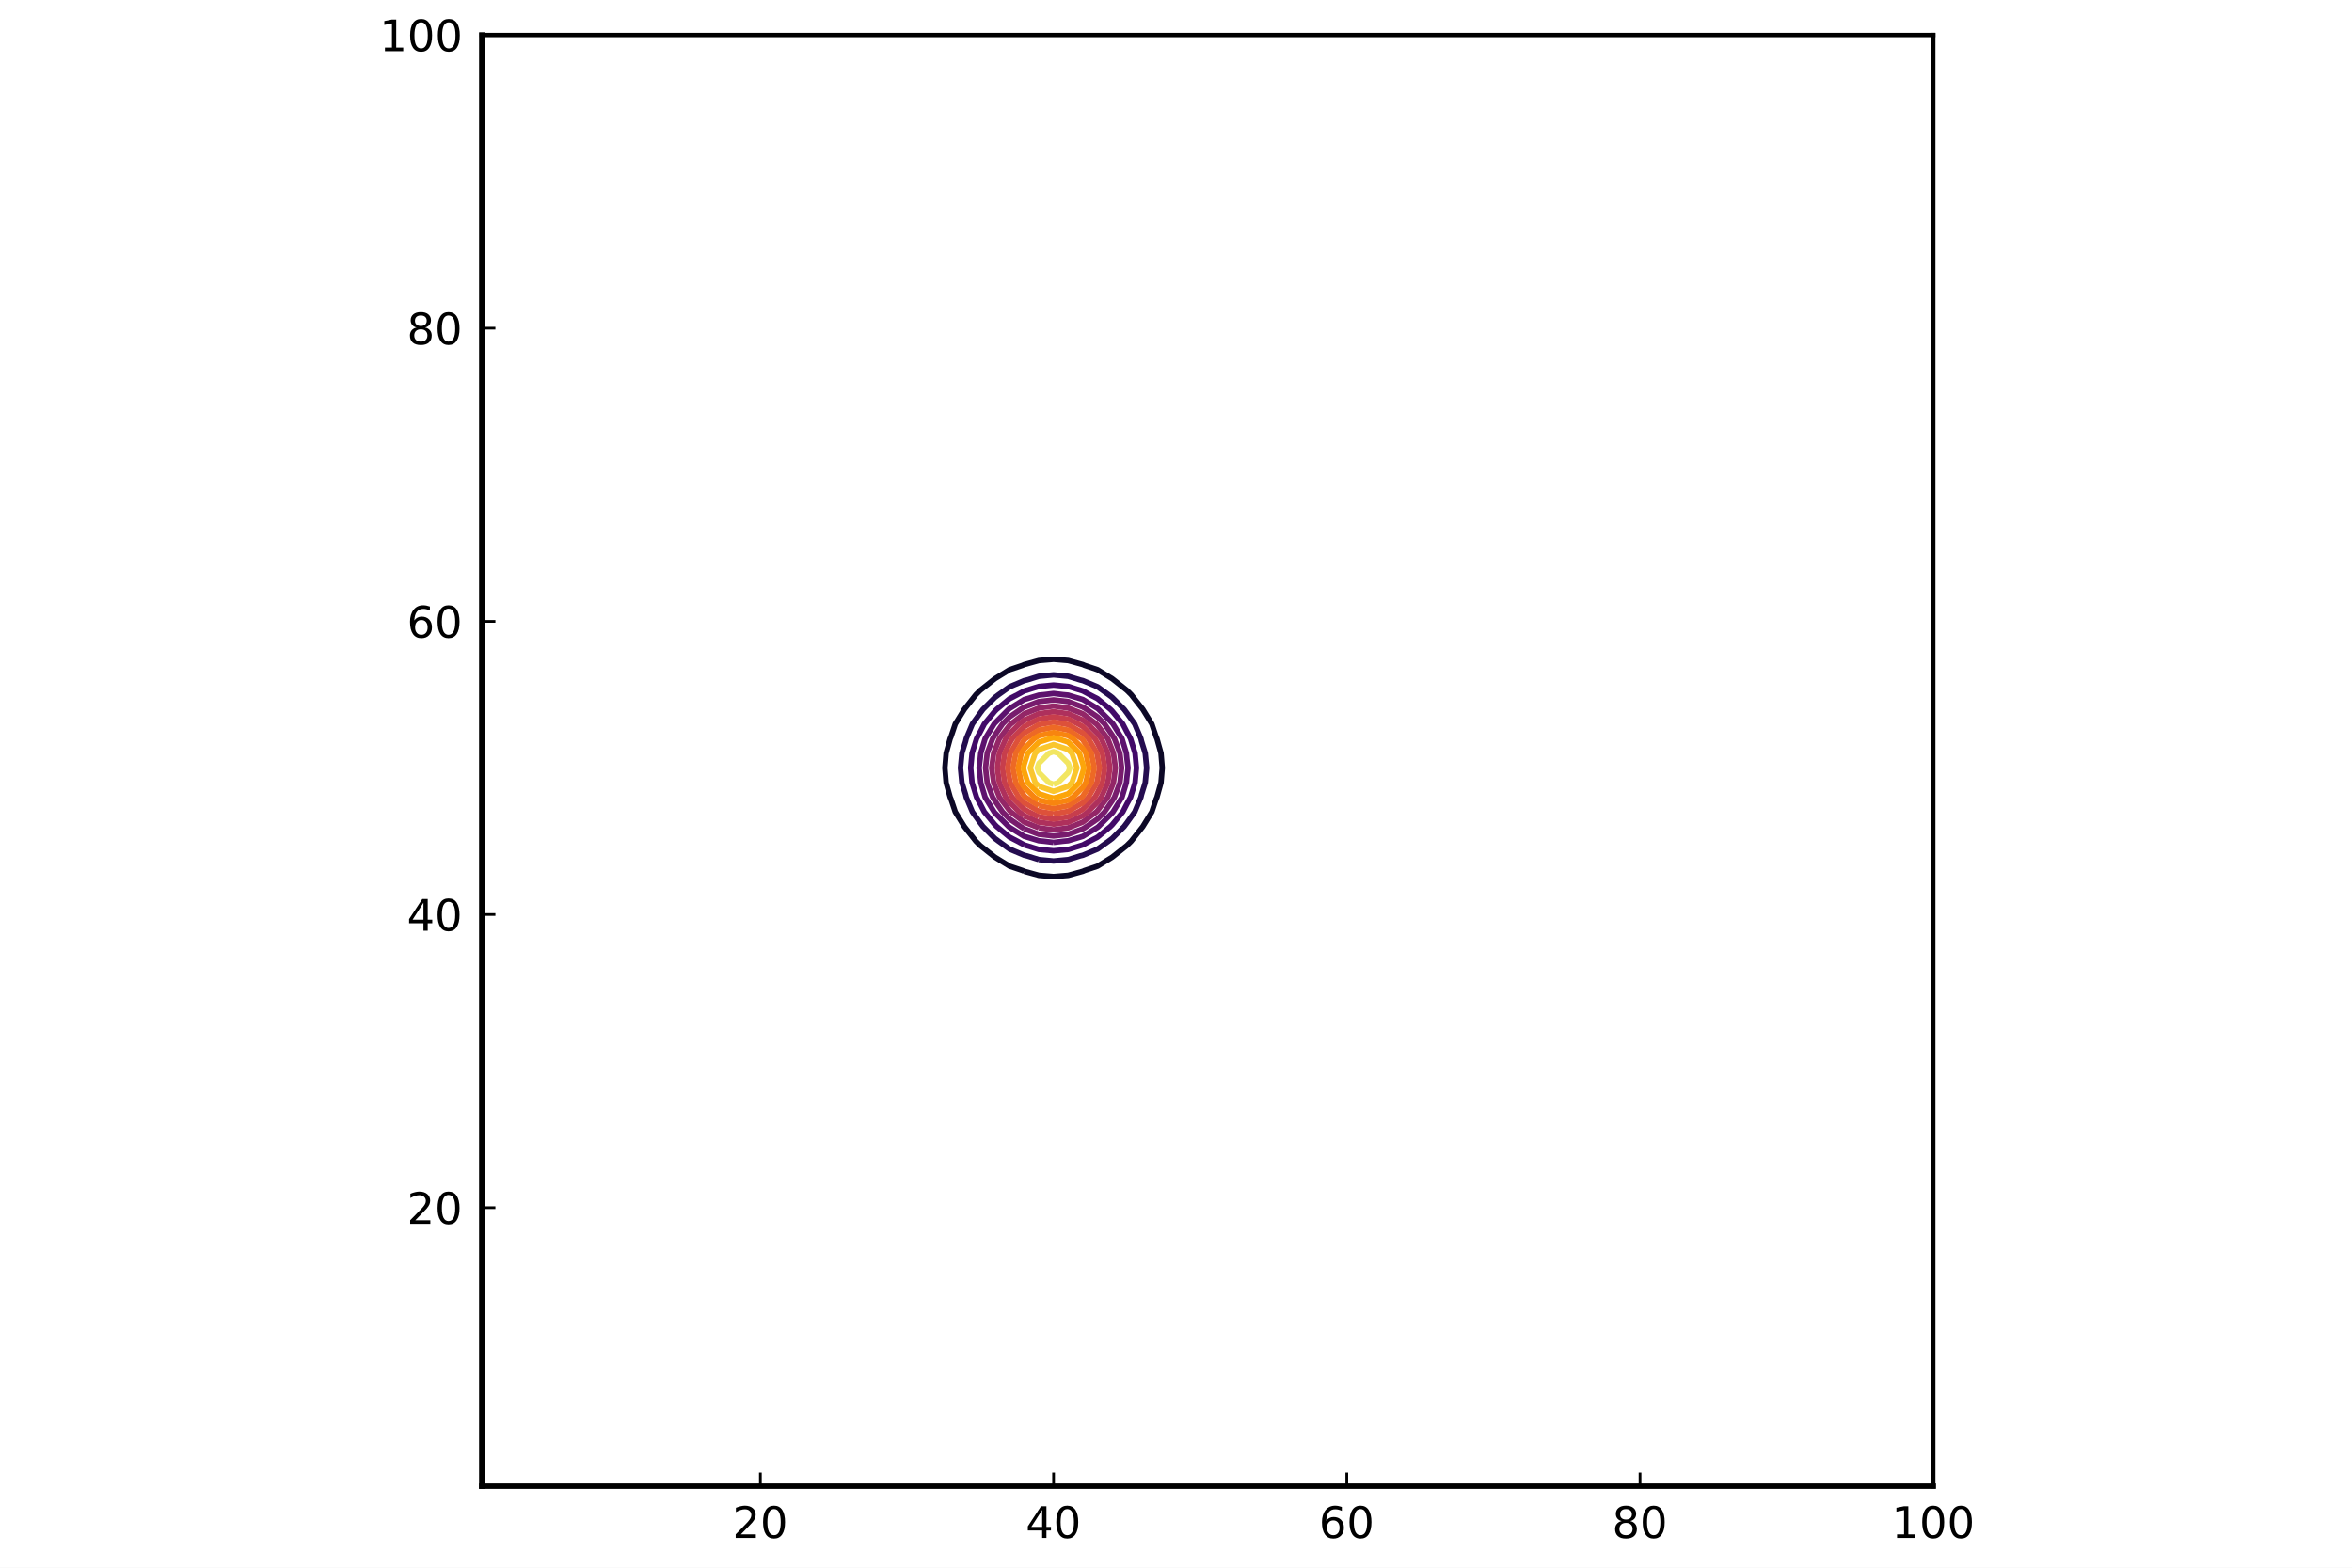
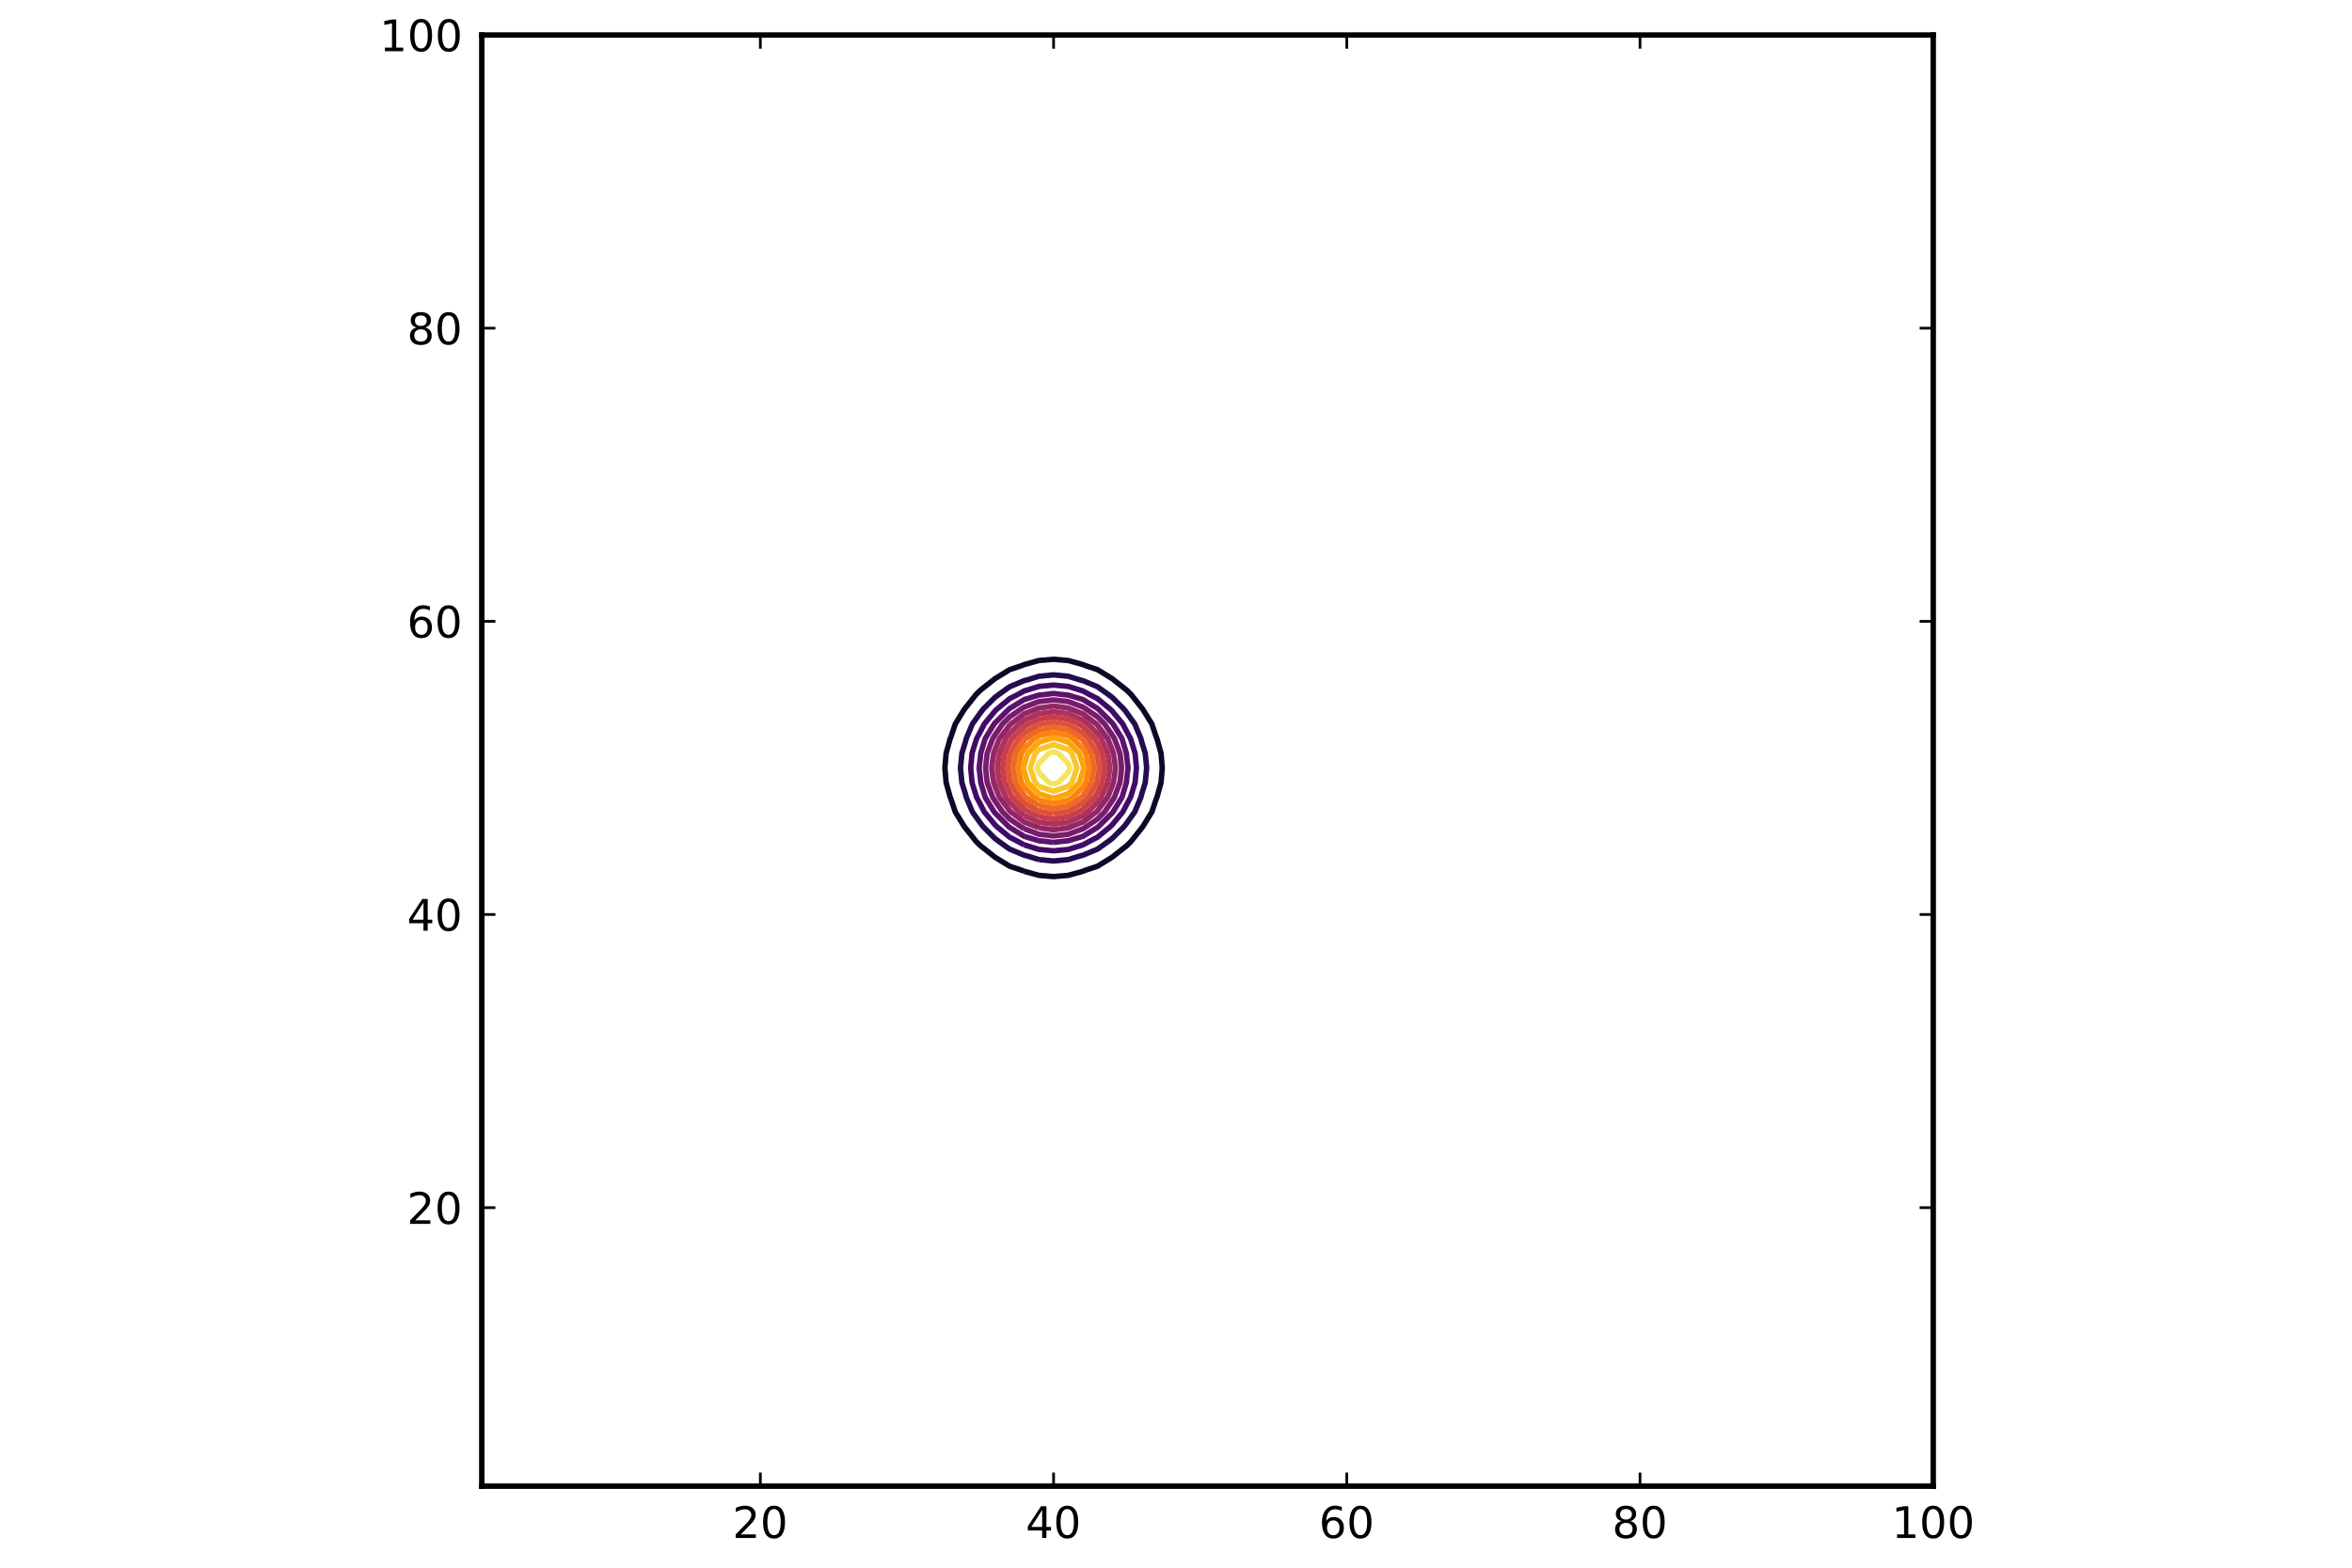
<svg xmlns="http://www.w3.org/2000/svg" xmlns:xlink="http://www.w3.org/1999/xlink" height="288pt" version="1.1" viewBox="0 0 432 288" width="432pt">
  <defs>
    <style type="text/css">*{stroke-linecap:butt;stroke-linejoin:round;}</style>
  </defs>
  <g id="figure_1">
    <g id="patch_1">
      <path d="M 0 288  L 432 288  L 432 0  L 0 0  z " style="fill:#ffffff;" />
    </g>
    <g id="axes_1">
      <g id="patch_2">
        <path d="M 88.493 273.025  L 355.084 273.025  L 355.084 6.435  L 88.493 6.435  z " style="fill:#ffffff;" />
      </g>
      <g id="LineCollection_1">
-         <path clip-path="url(#p553b48b306)" d="M 110.036 143.769  " style="fill:none;stroke:#000004;" />
+         <path clip-path="url(#p5c68152cef)" d="M 110.036 143.769  " style="fill:none;stroke:#000004;" />
      </g>
      <g id="LineCollection_2">
-         <path clip-path="url(#p553b48b306)" d="M 188.128 160.067  L 190.821 160.813  L 193.514 161.037  L 196.206 160.813  L 198.899 160.067  L 199.213 159.926  L 201.592 159.129  L 204.285 157.467  L 204.585 157.233  L 206.978 155.338  L 207.775 154.541  L 209.671 152.148  L 209.905 151.848  L 211.566 149.155  L 212.363 146.776  L 212.504 146.462  L 213.25 143.769  L 213.474 141.076  L 213.25 138.384  L 212.504 135.691  L 212.363 135.377  L 211.566 132.998  L 209.905 130.305  L 209.671 130.005  L 207.775 127.612  L 206.978 126.815  L 204.585 124.919  L 204.285 124.685  L 201.592 123.024  L 199.213 122.227  L 198.899 122.086  L 196.206 121.34  L 193.514 121.116  L 190.821 121.34  L 188.128 122.086  L 187.814 122.227  L 185.435 123.024  L 182.742 124.685  L 182.442 124.919  L 180.049 126.815  L 179.252 127.612  L 177.357 130.005  L 177.123 130.305  L 175.461 132.998  L 174.664 135.377  L 174.523 135.691  L 173.778 138.384  L 173.553 141.076  L 173.778 143.769  L 174.523 146.462  L 174.664 146.776  L 175.461 149.155  L 177.123 151.848  L 177.357 152.148  L 179.252 154.541  L 180.049 155.338  L 182.442 157.233  L 182.742 157.467  L 185.435 159.129  L 187.814 159.926  L 188.128 160.067  " style="fill:none;stroke:#0c0826;" />
+         <path clip-path="url(#p5c68152cef)" d="M 188.128 160.067  L 190.821 160.813  L 193.514 161.037  L 196.206 160.813  L 198.899 160.067  L 199.213 159.926  L 201.592 159.129  L 204.285 157.467  L 204.585 157.233  L 206.978 155.338  L 207.775 154.541  L 209.671 152.148  L 209.905 151.848  L 211.566 149.155  L 212.363 146.776  L 212.504 146.462  L 213.25 143.769  L 213.474 141.076  L 213.25 138.384  L 212.504 135.691  L 212.363 135.377  L 211.566 132.998  L 209.905 130.305  L 209.671 130.005  L 207.775 127.612  L 206.978 126.815  L 204.585 124.919  L 204.285 124.685  L 201.592 123.024  L 199.213 122.227  L 198.899 122.086  L 196.206 121.34  L 193.514 121.116  L 190.821 121.34  L 188.128 122.086  L 187.814 122.227  L 185.435 123.024  L 182.742 124.685  L 182.442 124.919  L 180.049 126.815  L 179.252 127.612  L 177.357 130.005  L 177.123 130.305  L 175.461 132.998  L 174.664 135.377  L 174.523 135.691  L 173.778 138.384  L 173.553 141.076  L 173.778 143.769  L 174.523 146.462  L 174.664 146.776  L 175.461 149.155  L 177.123 151.848  L 177.357 152.148  L 179.252 154.541  L 180.049 155.338  L 182.442 157.233  L 182.742 157.467  L 185.435 159.129  L 187.814 159.926  L 188.128 160.067  " style="fill:none;stroke:#0c0826;" />
      </g>
      <g id="LineCollection_3">
-         <path clip-path="url(#p553b48b306)" d="M 190.821 157.916  L 193.514 158.175  L 196.206 157.916  L 198.407 157.233  L 198.899 157.118  L 201.592 155.986  L 203.608 154.541  L 204.285 154.033  L 206.47 151.848  L 206.978 151.171  L 208.423 149.155  L 209.555 146.462  L 209.671 145.97  L 210.353 143.769  L 210.612 141.076  L 210.353 138.384  L 209.671 136.183  L 209.555 135.691  L 208.423 132.998  L 206.978 130.982  L 206.47 130.305  L 204.285 128.12  L 203.608 127.612  L 201.592 126.167  L 198.899 125.035  L 198.407 124.919  L 196.206 124.237  L 193.514 123.978  L 190.821 124.237  L 188.621 124.919  L 188.128 125.035  L 185.435 126.167  L 183.419 127.612  L 182.742 128.12  L 180.557 130.305  L 180.049 130.982  L 178.604 132.998  L 177.472 135.691  L 177.357 136.183  L 176.674 138.384  L 176.415 141.076  L 176.674 143.769  L 177.357 145.97  L 177.472 146.462  L 178.604 149.155  L 180.049 151.171  L 180.557 151.848  L 182.742 154.033  L 183.419 154.541  L 185.435 155.986  L 188.128 157.118  L 188.621 157.233  L 190.821 157.916  " style="fill:none;stroke:#240c4f;" />
+         <path clip-path="url(#p5c68152cef)" d="M 190.821 157.916  L 193.514 158.175  L 196.206 157.916  L 198.407 157.233  L 198.899 157.118  L 201.592 155.986  L 203.608 154.541  L 204.285 154.033  L 206.47 151.848  L 206.978 151.171  L 208.423 149.155  L 209.555 146.462  L 209.671 145.97  L 210.353 143.769  L 210.612 141.076  L 210.353 138.384  L 209.671 136.183  L 209.555 135.691  L 208.423 132.998  L 206.978 130.982  L 206.47 130.305  L 204.285 128.12  L 203.608 127.612  L 201.592 126.167  L 198.899 125.035  L 198.407 124.919  L 196.206 124.237  L 193.514 123.978  L 190.821 124.237  L 188.621 124.919  L 188.128 125.035  L 185.435 126.167  L 183.419 127.612  L 182.742 128.12  L 180.557 130.305  L 180.049 130.982  L 178.604 132.998  L 177.472 135.691  L 177.357 136.183  L 176.674 138.384  L 176.415 141.076  L 176.674 143.769  L 177.357 145.97  L 177.472 146.462  L 178.604 149.155  L 180.049 151.171  L 180.557 151.848  L 182.742 154.033  L 183.419 154.541  L 185.435 155.986  L 188.128 157.118  L 188.621 157.233  L 190.821 157.916  " style="fill:none;stroke:#240c4f;" />
      </g>
      <g id="LineCollection_4">
-         <path clip-path="url(#p553b48b306)" d="M 188.128 155.216  L 190.821 156.048  L 193.514 156.298  L 196.206 156.048  L 198.899 155.216  L 200.141 154.541  L 201.592 153.794  L 203.949 151.848  L 204.285 151.512  L 206.231 149.155  L 206.978 147.704  L 207.653 146.462  L 208.485 143.769  L 208.736 141.076  L 208.485 138.384  L 207.653 135.691  L 206.978 134.449  L 206.231 132.998  L 204.285 130.641  L 203.949 130.305  L 201.592 128.359  L 200.141 127.612  L 198.899 126.937  L 196.206 126.105  L 193.514 125.854  L 190.821 126.105  L 188.128 126.937  L 186.886 127.612  L 185.435 128.359  L 183.078 130.305  L 182.742 130.641  L 180.796 132.998  L 180.049 134.449  L 179.374 135.691  L 178.542 138.384  L 178.292 141.076  L 178.542 143.769  L 179.374 146.462  L 180.049 147.704  L 180.796 149.155  L 182.742 151.512  L 183.078 151.848  L 185.435 153.794  L 186.886 154.541  L 188.128 155.216  " style="fill:none;stroke:#420a68;" />
+         <path clip-path="url(#p5c68152cef)" d="M 188.128 155.216  L 190.821 156.048  L 193.514 156.298  L 196.206 156.048  L 198.899 155.216  L 200.141 154.541  L 201.592 153.794  L 203.949 151.848  L 204.285 151.512  L 206.231 149.155  L 206.978 147.704  L 207.653 146.462  L 208.485 143.769  L 208.736 141.076  L 208.485 138.384  L 207.653 135.691  L 206.978 134.449  L 206.231 132.998  L 204.285 130.641  L 203.949 130.305  L 201.592 128.359  L 200.141 127.612  L 198.899 126.937  L 196.206 126.105  L 193.514 125.854  L 190.821 126.105  L 188.128 126.937  L 186.886 127.612  L 185.435 128.359  L 183.078 130.305  L 182.742 130.641  L 180.796 132.998  L 180.049 134.449  L 179.374 135.691  L 178.542 138.384  L 178.292 141.076  L 178.542 143.769  L 179.374 146.462  L 180.049 147.704  L 180.796 149.155  L 182.742 151.512  L 183.078 151.848  L 185.435 153.794  L 186.886 154.541  L 188.128 155.216  " style="fill:none;stroke:#420a68;" />
      </g>
      <g id="LineCollection_5">
-         <path clip-path="url(#p553b48b306)" d="M 193.514 154.757  L 195.289 154.541  L 196.206 154.455  L 198.899 153.645  L 201.592 151.992  L 201.767 151.848  L 204.285 149.33  L 204.43 149.155  L 206.082 146.462  L 206.892 143.769  L 206.978 142.851  L 207.194 141.076  L 206.978 139.301  L 206.892 138.384  L 206.082 135.691  L 204.43 132.998  L 204.285 132.823  L 201.767 130.305  L 201.592 130.16  L 198.899 128.508  L 196.206 127.698  L 195.289 127.612  L 193.514 127.396  L 191.739 127.612  L 190.821 127.698  L 188.128 128.508  L 185.435 130.16  L 185.26 130.305  L 182.742 132.823  L 182.598 132.998  L 180.945 135.691  L 180.135 138.384  L 180.049 139.301  L 179.833 141.076  L 180.049 142.851  L 180.135 143.769  L 180.945 146.462  L 182.598 149.155  L 182.742 149.33  L 185.26 151.848  L 185.435 151.992  L 188.128 153.645  L 190.821 154.455  L 191.739 154.541  L 193.514 154.757  " style="fill:none;stroke:#5d126e;" />
+         <path clip-path="url(#p5c68152cef)" d="M 193.514 154.757  L 195.289 154.541  L 196.206 154.455  L 198.899 153.645  L 201.592 151.992  L 201.767 151.848  L 204.285 149.33  L 204.43 149.155  L 206.082 146.462  L 206.892 143.769  L 206.978 142.851  L 207.194 141.076  L 206.978 139.301  L 206.892 138.384  L 206.082 135.691  L 204.43 132.998  L 204.285 132.823  L 201.767 130.305  L 201.592 130.16  L 198.899 128.508  L 196.206 127.698  L 195.289 127.612  L 193.514 127.396  L 191.739 127.612  L 190.821 127.698  L 188.128 128.508  L 185.435 130.16  L 185.26 130.305  L 182.742 132.823  L 182.598 132.998  L 180.945 135.691  L 180.135 138.384  L 180.049 139.301  L 179.833 141.076  L 180.049 142.851  L 180.135 143.769  L 180.945 146.462  L 182.598 149.155  L 182.742 149.33  L 185.26 151.848  L 185.435 151.992  L 188.128 153.645  L 190.821 154.455  L 191.739 154.541  L 193.514 154.757  " style="fill:none;stroke:#5d126e;" />
      </g>
      <g id="LineCollection_6">
-         <path clip-path="url(#p553b48b306)" d="M 188.128 152.256  L 190.821 153.269  L 193.514 153.573  L 196.206 153.269  L 198.899 152.256  L 199.552 151.848  L 201.592 150.448  L 202.885 149.155  L 204.285 147.115  L 204.693 146.462  L 205.706 143.769  L 206.011 141.076  L 205.706 138.384  L 204.693 135.691  L 204.285 135.038  L 202.885 132.998  L 201.592 131.705  L 199.552 130.305  L 198.899 129.897  L 196.206 128.884  L 193.514 128.579  L 190.821 128.884  L 188.128 129.897  L 187.475 130.305  L 185.435 131.705  L 184.142 132.998  L 182.742 135.038  L 182.334 135.691  L 181.321 138.384  L 181.017 141.076  L 181.321 143.769  L 182.334 146.462  L 182.742 147.115  L 184.142 149.155  L 185.435 150.448  L 187.475 151.848  L 188.128 152.256  " style="fill:none;stroke:#781c6d;" />
+         <path clip-path="url(#p5c68152cef)" d="M 188.128 152.256  L 190.821 153.269  L 193.514 153.573  L 196.206 153.269  L 198.899 152.256  L 199.552 151.848  L 201.592 150.448  L 202.885 149.155  L 204.285 147.115  L 204.693 146.462  L 205.706 143.769  L 206.011 141.076  L 205.706 138.384  L 204.693 135.691  L 204.285 135.038  L 202.885 132.998  L 201.592 131.705  L 199.552 130.305  L 198.899 129.897  L 196.206 128.884  L 193.514 128.579  L 190.821 128.884  L 188.128 129.897  L 187.475 130.305  L 185.435 131.705  L 184.142 132.998  L 182.742 135.038  L 182.334 135.691  L 181.321 138.384  L 181.017 141.076  L 181.321 143.769  L 182.334 146.462  L 182.742 147.115  L 184.142 149.155  L 185.435 150.448  L 187.475 151.848  L 188.128 152.256  " style="fill:none;stroke:#781c6d;" />
      </g>
      <g id="LineCollection_7">
-         <path clip-path="url(#p553b48b306)" d="M 190.821 152.083  L 193.514 152.448  L 196.206 152.083  L 196.796 151.848  L 198.899 151.02  L 201.36 149.155  L 201.592 148.922  L 203.457 146.462  L 204.285 144.359  L 204.52 143.769  L 204.886 141.076  L 204.52 138.384  L 204.285 137.794  L 203.457 135.691  L 201.592 133.23  L 201.36 132.998  L 198.899 131.133  L 196.796 130.305  L 196.206 130.07  L 193.514 129.705  L 190.821 130.07  L 190.231 130.305  L 188.128 131.133  L 185.668 132.998  L 185.435 133.23  L 183.57 135.691  L 182.742 137.794  L 182.508 138.384  L 182.142 141.076  L 182.508 143.769  L 182.742 144.359  L 183.57 146.462  L 185.435 148.922  L 185.668 149.155  L 188.128 151.02  L 190.231 151.848  L 190.821 152.083  " style="fill:none;stroke:#932667;" />
+         <path clip-path="url(#p5c68152cef)" d="M 190.821 152.083  L 193.514 152.448  L 196.206 152.083  L 196.796 151.848  L 198.899 151.02  L 201.36 149.155  L 201.592 148.922  L 203.457 146.462  L 204.285 144.359  L 204.52 143.769  L 204.886 141.076  L 204.52 138.384  L 204.285 137.794  L 203.457 135.691  L 201.592 133.23  L 201.36 132.998  L 198.899 131.133  L 196.796 130.305  L 196.206 130.07  L 193.514 129.705  L 190.821 130.07  L 190.231 130.305  L 188.128 131.133  L 185.668 132.998  L 185.435 133.23  L 183.57 135.691  L 182.742 137.794  L 182.508 138.384  L 182.142 141.076  L 182.508 143.769  L 182.742 144.359  L 183.57 146.462  L 185.435 148.922  L 185.668 149.155  L 188.128 151.02  L 190.231 151.848  L 190.821 152.083  " style="fill:none;stroke:#932667;" />
      </g>
      <g id="LineCollection_8">
-         <path clip-path="url(#p553b48b306)" d="M 188.128 149.847  L 190.821 151.044  L 193.514 151.405  L 196.206 151.044  L 198.899 149.847  L 199.812 149.155  L 201.592 147.375  L 202.284 146.462  L 203.481 143.769  L 203.842 141.076  L 203.481 138.384  L 202.284 135.691  L 201.592 134.778  L 199.812 132.998  L 198.899 132.306  L 196.206 131.109  L 193.514 130.748  L 190.821 131.109  L 188.128 132.306  L 187.215 132.998  L 185.435 134.778  L 184.743 135.691  L 183.546 138.384  L 183.185 141.076  L 183.546 143.769  L 184.743 146.462  L 185.435 147.375  L 187.215 149.155  L 188.128 149.847  " style="fill:none;stroke:#ae305c;" />
+         <path clip-path="url(#p5c68152cef)" d="M 188.128 149.847  L 190.821 151.044  L 193.514 151.405  L 196.206 151.044  L 198.899 149.847  L 199.812 149.155  L 201.592 147.375  L 202.284 146.462  L 203.481 143.769  L 203.842 141.076  L 203.481 138.384  L 202.284 135.691  L 201.592 134.778  L 199.812 132.998  L 198.899 132.306  L 196.206 131.109  L 193.514 130.748  L 190.821 131.109  L 188.128 132.306  L 187.215 132.998  L 185.435 134.778  L 184.743 135.691  L 183.546 138.384  L 183.185 141.076  L 183.546 143.769  L 184.743 146.462  L 185.435 147.375  L 187.215 149.155  L 188.128 149.847  " style="fill:none;stroke:#ae305c;" />
      </g>
      <g id="LineCollection_9">
-         <path clip-path="url(#p553b48b306)" d="M 190.821 150.042  L 193.514 150.454  L 196.206 150.042  L 198.048 149.155  L 198.899 148.666  L 201.103 146.462  L 201.592 145.61  L 202.48 143.769  L 202.892 141.076  L 202.48 138.384  L 201.592 136.543  L 201.103 135.691  L 198.899 133.487  L 198.048 132.998  L 196.206 132.11  L 193.514 131.698  L 190.821 132.11  L 188.98 132.998  L 188.128 133.487  L 185.924 135.691  L 185.435 136.543  L 184.548 138.384  L 184.136 141.076  L 184.548 143.769  L 185.435 145.61  L 185.924 146.462  L 188.128 148.666  L 188.98 149.155  L 190.821 150.042  " style="fill:none;stroke:#c73e4c;" />
+         <path clip-path="url(#p5c68152cef)" d="M 190.821 150.042  L 193.514 150.454  L 196.206 150.042  L 198.048 149.155  L 198.899 148.666  L 201.103 146.462  L 201.592 145.61  L 202.48 143.769  L 202.892 141.076  L 202.48 138.384  L 201.592 136.543  L 201.103 135.691  L 198.899 133.487  L 198.048 132.998  L 196.206 132.11  L 193.514 131.698  L 190.821 132.11  L 188.98 132.998  L 188.128 133.487  L 185.924 135.691  L 185.435 136.543  L 184.548 138.384  L 184.136 141.076  L 184.548 143.769  L 185.435 145.61  L 185.924 146.462  L 188.128 148.666  L 188.98 149.155  L 190.821 150.042  " style="fill:none;stroke:#c73e4c;" />
      </g>
      <g id="LineCollection_10">
-         <path clip-path="url(#p553b48b306)" d="M 193.514 149.504  L 195.568 149.155  L 196.206 149.039  L 198.899 147.474  L 199.911 146.462  L 201.476 143.769  L 201.592 143.131  L 201.941 141.076  L 201.592 139.022  L 201.476 138.384  L 199.911 135.691  L 198.899 134.679  L 196.206 133.114  L 195.568 132.998  L 193.514 132.649  L 191.459 132.998  L 190.821 133.114  L 188.128 134.679  L 187.116 135.691  L 185.551 138.384  L 185.435 139.022  L 185.086 141.076  L 185.435 143.131  L 185.551 143.769  L 187.116 146.462  L 188.128 147.474  L 190.821 149.039  L 191.459 149.155  L 193.514 149.504  " style="fill:none;stroke:#dd513a;" />
+         <path clip-path="url(#p5c68152cef)" d="M 193.514 149.504  L 195.568 149.155  L 196.206 149.039  L 198.899 147.474  L 199.911 146.462  L 201.476 143.769  L 201.592 143.131  L 201.941 141.076  L 201.592 139.022  L 201.476 138.384  L 199.911 135.691  L 198.899 134.679  L 196.206 133.114  L 195.568 132.998  L 193.514 132.649  L 191.459 132.998  L 190.821 133.114  L 188.128 134.679  L 187.116 135.691  L 185.551 138.384  L 185.435 139.022  L 185.086 141.076  L 185.435 143.131  L 185.551 143.769  L 187.116 146.462  L 188.128 147.474  L 190.821 149.039  L 191.459 149.155  L 193.514 149.504  " style="fill:none;stroke:#dd513a;" />
      </g>
      <g id="LineCollection_11">
-         <path clip-path="url(#p553b48b306)" d="M 190.821 148.02  L 193.514 148.544  L 196.206 148.02  L 198.656 146.462  L 198.899 146.219  L 200.457 143.769  L 200.981 141.076  L 200.457 138.384  L 198.899 135.934  L 198.656 135.691  L 196.206 134.133  L 193.514 133.609  L 190.821 134.133  L 188.371 135.691  L 188.128 135.934  L 186.57 138.384  L 186.046 141.076  L 186.57 143.769  L 188.128 146.219  L 188.371 146.462  L 190.821 148.02  " style="fill:none;stroke:#ed6925;" />
+         <path clip-path="url(#p5c68152cef)" d="M 190.821 148.02  L 193.514 148.544  L 196.206 148.02  L 198.656 146.462  L 198.899 146.219  L 200.457 143.769  L 200.981 141.076  L 200.457 138.384  L 198.899 135.934  L 198.656 135.691  L 196.206 134.133  L 193.514 133.609  L 190.821 134.133  L 188.371 135.691  L 188.128 135.934  L 186.57 138.384  L 186.046 141.076  L 186.57 143.769  L 188.128 146.219  L 188.371 146.462  L 190.821 148.02  " style="fill:none;stroke:#ed6925;" />
      </g>
      <g id="LineCollection_12">
-         <path clip-path="url(#p553b48b306)" d="M 190.821 147.001  L 193.514 147.577  L 196.206 147.001  L 197.055 146.462  L 198.899 144.617  L 199.439 143.769  L 200.015 141.076  L 199.439 138.384  L 198.899 137.535  L 197.055 135.691  L 196.206 135.151  L 193.514 134.575  L 190.821 135.151  L 189.973 135.691  L 188.128 137.535  L 187.589 138.384  L 187.013 141.076  L 187.589 143.769  L 188.128 144.617  L 189.973 146.462  L 190.821 147.001  " style="fill:none;stroke:#f8850f;" />
+         <path clip-path="url(#p5c68152cef)" d="M 190.821 147.001  L 193.514 147.577  L 196.206 147.001  L 197.055 146.462  L 198.899 144.617  L 199.439 143.769  L 200.015 141.076  L 199.439 138.384  L 198.899 137.535  L 197.055 135.691  L 196.206 135.151  L 193.514 134.575  L 190.821 135.151  L 189.973 135.691  L 188.128 137.535  L 187.589 138.384  L 187.013 141.076  L 187.589 143.769  L 188.128 144.617  L 189.973 146.462  L 190.821 147.001  " style="fill:none;stroke:#f8850f;" />
      </g>
      <g id="LineCollection_13">
-         <path clip-path="url(#p553b48b306)" d="M 193.514 146.611  L 194.178 146.462  L 196.206 145.818  L 198.256 143.769  L 198.899 141.741  L 199.048 141.076  L 198.899 140.412  L 198.256 138.384  L 196.206 136.335  L 194.178 135.691  L 193.514 135.542  L 192.849 135.691  L 190.821 136.335  L 188.772 138.384  L 188.128 140.412  L 187.979 141.076  L 188.128 141.741  L 188.772 143.769  L 190.821 145.818  L 192.849 146.462  L 193.514 146.611  " style="fill:none;stroke:#fca50a;" />
+         <path clip-path="url(#p5c68152cef)" d="M 193.514 146.611  L 194.178 146.462  L 196.206 145.818  L 198.256 143.769  L 198.899 141.741  L 199.048 141.076  L 198.899 140.412  L 198.256 138.384  L 196.206 136.335  L 194.178 135.691  L 193.514 135.542  L 192.849 135.691  L 190.821 136.335  L 188.772 138.384  L 188.128 140.412  L 187.979 141.076  L 188.128 141.741  L 188.772 143.769  L 190.821 145.818  L 192.849 146.462  L 193.514 146.611  " style="fill:none;stroke:#fca50a;" />
      </g>
      <g id="LineCollection_14">
-         <path clip-path="url(#p553b48b306)" d="M 190.821 144.45  L 193.514 145.364  L 196.206 144.45  L 196.887 143.769  L 197.802 141.076  L 196.887 138.384  L 196.206 137.703  L 193.514 136.788  L 190.821 137.703  L 190.14 138.384  L 189.226 141.076  L 190.14 143.769  L 190.821 144.45  " style="fill:none;stroke:#fac62d;" />
+         <path clip-path="url(#p5c68152cef)" d="M 190.821 144.45  L 193.514 145.364  L 196.206 144.45  L 196.887 143.769  L 197.802 141.076  L 196.887 138.384  L 196.206 137.703  L 193.514 136.788  L 190.821 137.703  L 190.14 138.384  L 189.226 141.076  L 190.14 143.769  L 190.821 144.45  " style="fill:none;stroke:#fac62d;" />
      </g>
      <g id="LineCollection_15">
-         <path clip-path="url(#p553b48b306)" d="M 193.514 144.066  L 194.357 143.769  L 196.206 141.92  L 196.504 141.076  L 196.206 140.233  L 194.357 138.384  L 193.514 138.086  L 192.67 138.384  L 190.821 140.233  L 190.524 141.076  L 190.821 141.92  L 192.67 143.769  L 193.514 144.066  " style="fill:none;stroke:#f2e661;" />
+         <path clip-path="url(#p5c68152cef)" d="M 193.514 144.066  L 194.357 143.769  L 196.206 141.92  L 196.504 141.076  L 196.206 140.233  L 194.357 138.384  L 193.514 138.086  L 192.67 138.384  L 190.821 140.233  L 190.524 141.076  L 190.821 141.92  L 192.67 143.769  L 193.514 144.066  " style="fill:none;stroke:#f2e661;" />
      </g>
      <g id="LineCollection_16" />
      <g id="matplotlib.axis_1">
        <g id="xtick_1">
          <g id="line2d_1">
            <defs>
-               <path d="M 0 0  L 0 -2.5  " id="m1413a19fde" style="stroke:#000000;stroke-width:0.5;" />
-             </defs>
-             <g>
-               <use style="stroke:#000000;stroke-width:0.5;" x="139.657" xlink:href="#m1413a19fde" y="273.025" />
+               <path d="M 0 0  L 0 -2.5  " id="mdbdf98a7eb" style="stroke:#000000;stroke-width:0.5;" />
+             </defs>
+             <g>
+               <use style="stroke:#000000;stroke-width:0.5;" x="139.657" xlink:href="#mdbdf98a7eb" y="273.025" />
+             </g>
+           </g>
+           <g id="line2d_2">
+             <defs>
+               <path d="M 0 0  L 0 2.5  " id="m1d1678afb3" style="stroke:#000000;stroke-width:0.5;" />
+             </defs>
+             <g>
+               <use style="stroke:#000000;stroke-width:0.5;" x="139.657" xlink:href="#m1d1678afb3" y="6.435" />
            </g>
          </g>
          <g id="text_1">
            <g transform="translate(134.5369 282.6041)scale(0.08 -0.08)">
              <defs>
                <path d="M 19.188 8.297  L 53.609 8.297  L 53.609 0  L 7.328 0  L 7.328 8.297  Q 12.938 14.109 22.625 23.891  Q 32.328 33.688 34.812 36.531  Q 39.547 41.844 41.422 45.531  Q 43.312 49.219 43.312 52.781  Q 43.312 58.594 39.234 62.25  Q 35.156 65.922 28.609 65.922  Q 23.969 65.922 18.812 64.312  Q 13.672 62.703 7.812 59.422  L 7.812 69.391  Q 13.766 71.781 18.938 73  Q 24.125 74.219 28.422 74.219  Q 39.75 74.219 46.484 68.547  Q 53.219 62.891 53.219 53.422  Q 53.219 48.922 51.531 44.891  Q 49.859 40.875 45.406 35.406  Q 44.188 33.984 37.641 27.219  Q 31.109 20.453 19.188 8.297  z " id="DejaVuSans-50" />
                <path d="M 31.781 66.406  Q 24.172 66.406 20.328 58.906  Q 16.5 51.422 16.5 36.375  Q 16.5 21.391 20.328 13.891  Q 24.172 6.391 31.781 6.391  Q 39.453 6.391 43.281 13.891  Q 47.125 21.391 47.125 36.375  Q 47.125 51.422 43.281 58.906  Q 39.453 66.406 31.781 66.406  z M 31.781 74.219  Q 44.047 74.219 50.516 64.516  Q 56.984 54.828 56.984 36.375  Q 56.984 17.969 50.516 8.266  Q 44.047 -1.422 31.781 -1.422  Q 19.531 -1.422 13.062 8.266  Q 6.594 17.969 6.594 36.375  Q 6.594 54.828 13.062 64.516  Q 19.531 74.219 31.781 74.219  z " id="DejaVuSans-48" />
              </defs>
              <use transform="translate(0 0.78125)" xlink:href="#DejaVuSans-50" />
              <use transform="translate(63.62305 0.78125)" xlink:href="#DejaVuSans-48" />
            </g>
          </g>
        </g>
        <g id="xtick_2">
-           <g id="line2d_2">
-             <g>
-               <use style="stroke:#000000;stroke-width:0.5;" x="193.514" xlink:href="#m1413a19fde" y="273.025" />
+           <g id="line2d_3">
+             <g>
+               <use style="stroke:#000000;stroke-width:0.5;" x="193.514" xlink:href="#mdbdf98a7eb" y="273.025" />
+             </g>
+           </g>
+           <g id="line2d_4">
+             <g>
+               <use style="stroke:#000000;stroke-width:0.5;" x="193.514" xlink:href="#m1d1678afb3" y="6.435" />
            </g>
          </g>
          <g id="text_2">
            <g transform="translate(188.3936 282.6041)scale(0.08 -0.08)">
              <defs>
                <path d="M 37.797 64.312  L 12.891 25.391  L 37.797 25.391  z M 35.203 72.906  L 47.609 72.906  L 47.609 25.391  L 58.016 25.391  L 58.016 17.188  L 47.609 17.188  L 47.609 0  L 37.797 0  L 37.797 17.188  L 4.891 17.188  L 4.891 26.703  z " id="DejaVuSans-52" />
              </defs>
              <use transform="translate(0 0.78125)" xlink:href="#DejaVuSans-52" />
              <use transform="translate(63.62305 0.78125)" xlink:href="#DejaVuSans-48" />
            </g>
          </g>
        </g>
        <g id="xtick_3">
-           <g id="line2d_3">
-             <g>
-               <use style="stroke:#000000;stroke-width:0.5;" x="247.37" xlink:href="#m1413a19fde" y="273.025" />
+           <g id="line2d_5">
+             <g>
+               <use style="stroke:#000000;stroke-width:0.5;" x="247.37" xlink:href="#mdbdf98a7eb" y="273.025" />
+             </g>
+           </g>
+           <g id="line2d_6">
+             <g>
+               <use style="stroke:#000000;stroke-width:0.5;" x="247.37" xlink:href="#m1d1678afb3" y="6.435" />
            </g>
          </g>
          <g id="text_3">
            <g transform="translate(242.2503 282.6041)scale(0.08 -0.08)">
              <defs>
                <path d="M 33.016 40.375  Q 26.375 40.375 22.484 35.828  Q 18.609 31.297 18.609 23.391  Q 18.609 15.531 22.484 10.953  Q 26.375 6.391 33.016 6.391  Q 39.656 6.391 43.531 10.953  Q 47.406 15.531 47.406 23.391  Q 47.406 31.297 43.531 35.828  Q 39.656 40.375 33.016 40.375  z M 52.594 71.297  L 52.594 62.312  Q 48.875 64.062 45.094 64.984  Q 41.312 65.922 37.594 65.922  Q 27.828 65.922 22.672 59.328  Q 17.531 52.734 16.797 39.406  Q 19.672 43.656 24.016 45.922  Q 28.375 48.188 33.594 48.188  Q 44.578 48.188 50.953 41.516  Q 57.328 34.859 57.328 23.391  Q 57.328 12.156 50.688 5.359  Q 44.047 -1.422 33.016 -1.422  Q 20.359 -1.422 13.672 8.266  Q 6.984 17.969 6.984 36.375  Q 6.984 53.656 15.188 63.938  Q 23.391 74.219 37.203 74.219  Q 40.922 74.219 44.703 73.484  Q 48.484 72.75 52.594 71.297  z " id="DejaVuSans-54" />
              </defs>
              <use transform="translate(0 0.78125)" xlink:href="#DejaVuSans-54" />
              <use transform="translate(63.62305 0.78125)" xlink:href="#DejaVuSans-48" />
            </g>
          </g>
        </g>
        <g id="xtick_4">
-           <g id="line2d_4">
-             <g>
-               <use style="stroke:#000000;stroke-width:0.5;" x="301.227" xlink:href="#m1413a19fde" y="273.025" />
+           <g id="line2d_7">
+             <g>
+               <use style="stroke:#000000;stroke-width:0.5;" x="301.227" xlink:href="#mdbdf98a7eb" y="273.025" />
+             </g>
+           </g>
+           <g id="line2d_8">
+             <g>
+               <use style="stroke:#000000;stroke-width:0.5;" x="301.227" xlink:href="#m1d1678afb3" y="6.435" />
            </g>
          </g>
          <g id="text_4">
            <g transform="translate(296.1071 282.6041)scale(0.08 -0.08)">
              <defs>
                <path d="M 31.781 34.625  Q 24.75 34.625 20.719 30.859  Q 16.703 27.094 16.703 20.516  Q 16.703 13.922 20.719 10.156  Q 24.75 6.391 31.781 6.391  Q 38.812 6.391 42.859 10.172  Q 46.922 13.969 46.922 20.516  Q 46.922 27.094 42.891 30.859  Q 38.875 34.625 31.781 34.625  z M 21.922 38.812  Q 15.578 40.375 12.031 44.719  Q 8.5 49.078 8.5 55.328  Q 8.5 64.062 14.719 69.141  Q 20.953 74.219 31.781 74.219  Q 42.672 74.219 48.875 69.141  Q 55.078 64.062 55.078 55.328  Q 55.078 49.078 51.531 44.719  Q 48 40.375 41.703 38.812  Q 48.828 37.156 52.797 32.312  Q 56.781 27.484 56.781 20.516  Q 56.781 9.906 50.312 4.234  Q 43.844 -1.422 31.781 -1.422  Q 19.734 -1.422 13.25 4.234  Q 6.781 9.906 6.781 20.516  Q 6.781 27.484 10.781 32.312  Q 14.797 37.156 21.922 38.812  z M 18.312 54.391  Q 18.312 48.734 21.844 45.562  Q 25.391 42.391 31.781 42.391  Q 38.141 42.391 41.719 45.562  Q 45.312 48.734 45.312 54.391  Q 45.312 60.062 41.719 63.234  Q 38.141 66.406 31.781 66.406  Q 25.391 66.406 21.844 63.234  Q 18.312 60.062 18.312 54.391  z " id="DejaVuSans-56" />
              </defs>
              <use transform="translate(0 0.78125)" xlink:href="#DejaVuSans-56" />
              <use transform="translate(63.62305 0.78125)" xlink:href="#DejaVuSans-48" />
            </g>
          </g>
        </g>
        <g id="xtick_5">
-           <g id="line2d_5">
-             <g>
-               <use style="stroke:#000000;stroke-width:0.5;" x="355.084" xlink:href="#m1413a19fde" y="273.025" />
+           <g id="line2d_9">
+             <g>
+               <use style="stroke:#000000;stroke-width:0.5;" x="355.084" xlink:href="#mdbdf98a7eb" y="273.025" />
+             </g>
+           </g>
+           <g id="line2d_10">
+             <g>
+               <use style="stroke:#000000;stroke-width:0.5;" x="355.084" xlink:href="#m1d1678afb3" y="6.435" />
            </g>
          </g>
          <g id="text_5">
            <g transform="translate(347.4438 282.6041)scale(0.08 -0.08)">
              <defs>
                <path d="M 12.406 8.297  L 28.516 8.297  L 28.516 63.922  L 10.984 60.406  L 10.984 69.391  L 28.422 72.906  L 38.281 72.906  L 38.281 8.297  L 54.391 8.297  L 54.391 0  L 12.406 0  z " id="DejaVuSans-49" />
              </defs>
              <use transform="translate(0 0.78125)" xlink:href="#DejaVuSans-49" />
              <use transform="translate(63.62305 0.78125)" xlink:href="#DejaVuSans-48" />
              <use transform="translate(127.2461 0.78125)" xlink:href="#DejaVuSans-48" />
            </g>
          </g>
        </g>
      </g>
      <g id="matplotlib.axis_2">
        <g id="ytick_1">
-           <g id="line2d_6">
-             <defs>
-               <path d="M 0 0  L 2.5 0  " id="m6eef6a22fb" style="stroke:#000000;stroke-width:0.5;" />
-             </defs>
-             <g>
-               <use style="stroke:#000000;stroke-width:0.5;" x="88.493" xlink:href="#m6eef6a22fb" y="221.861" />
+           <g id="line2d_11">
+             <defs>
+               <path d="M 0 0  L 2.5 0  " id="m54a63d9929" style="stroke:#000000;stroke-width:0.5;" />
+             </defs>
+             <g>
+               <use style="stroke:#000000;stroke-width:0.5;" x="88.493" xlink:href="#m54a63d9929" y="221.861" />
+             </g>
+           </g>
+           <g id="line2d_12">
+             <defs>
+               <path d="M 0 0  L -2.5 0  " id="mb9c2776fa9" style="stroke:#000000;stroke-width:0.5;" />
+             </defs>
+             <g>
+               <use style="stroke:#000000;stroke-width:0.5;" x="355.084" xlink:href="#mb9c2776fa9" y="221.861" />
            </g>
          </g>
          <g id="text_6">
            <g transform="translate(74.75306 224.9009)scale(0.08 -0.08)">
              <use transform="translate(0 0.78125)" xlink:href="#DejaVuSans-50" />
              <use transform="translate(63.62305 0.78125)" xlink:href="#DejaVuSans-48" />
            </g>
          </g>
        </g>
        <g id="ytick_2">
-           <g id="line2d_7">
-             <g>
-               <use style="stroke:#000000;stroke-width:0.5;" x="88.493" xlink:href="#m6eef6a22fb" y="168.005" />
+           <g id="line2d_13">
+             <g>
+               <use style="stroke:#000000;stroke-width:0.5;" x="88.493" xlink:href="#m54a63d9929" y="168.005" />
+             </g>
+           </g>
+           <g id="line2d_14">
+             <g>
+               <use style="stroke:#000000;stroke-width:0.5;" x="355.084" xlink:href="#mb9c2776fa9" y="168.005" />
            </g>
          </g>
          <g id="text_7">
            <g transform="translate(74.75306 171.0441)scale(0.08 -0.08)">
              <use transform="translate(0 0.78125)" xlink:href="#DejaVuSans-52" />
              <use transform="translate(63.62305 0.78125)" xlink:href="#DejaVuSans-48" />
            </g>
          </g>
        </g>
        <g id="ytick_3">
-           <g id="line2d_8">
-             <g>
-               <use style="stroke:#000000;stroke-width:0.5;" x="88.493" xlink:href="#m6eef6a22fb" y="114.148" />
+           <g id="line2d_15">
+             <g>
+               <use style="stroke:#000000;stroke-width:0.5;" x="88.493" xlink:href="#m54a63d9929" y="114.148" />
+             </g>
+           </g>
+           <g id="line2d_16">
+             <g>
+               <use style="stroke:#000000;stroke-width:0.5;" x="355.084" xlink:href="#mb9c2776fa9" y="114.148" />
            </g>
          </g>
          <g id="text_8">
            <g transform="translate(74.75306 117.1874)scale(0.08 -0.08)">
              <use transform="translate(0 0.78125)" xlink:href="#DejaVuSans-54" />
              <use transform="translate(63.62305 0.78125)" xlink:href="#DejaVuSans-48" />
            </g>
          </g>
        </g>
        <g id="ytick_4">
-           <g id="line2d_9">
-             <g>
-               <use style="stroke:#000000;stroke-width:0.5;" x="88.493" xlink:href="#m6eef6a22fb" y="60.291" />
+           <g id="line2d_17">
+             <g>
+               <use style="stroke:#000000;stroke-width:0.5;" x="88.493" xlink:href="#m54a63d9929" y="60.291" />
+             </g>
+           </g>
+           <g id="line2d_18">
+             <g>
+               <use style="stroke:#000000;stroke-width:0.5;" x="355.084" xlink:href="#mb9c2776fa9" y="60.291" />
            </g>
          </g>
          <g id="text_9">
            <g transform="translate(74.75306 63.33073)scale(0.08 -0.08)">
              <use transform="translate(0 0.78125)" xlink:href="#DejaVuSans-56" />
              <use transform="translate(63.62305 0.78125)" xlink:href="#DejaVuSans-48" />
            </g>
          </g>
        </g>
        <g id="ytick_5">
-           <g id="line2d_10">
-             <g>
-               <use style="stroke:#000000;stroke-width:0.5;" x="88.493" xlink:href="#m6eef6a22fb" y="6.435" />
+           <g id="line2d_19">
+             <g>
+               <use style="stroke:#000000;stroke-width:0.5;" x="88.493" xlink:href="#m54a63d9929" y="6.435" />
+             </g>
+           </g>
+           <g id="line2d_20">
+             <g>
+               <use style="stroke:#000000;stroke-width:0.5;" x="355.084" xlink:href="#mb9c2776fa9" y="6.435" />
            </g>
          </g>
          <g id="text_10">
            <g transform="translate(69.71305 9.474021)scale(0.08 -0.08)">
              <use transform="translate(0 0.78125)" xlink:href="#DejaVuSans-49" />
              <use transform="translate(63.62305 0.78125)" xlink:href="#DejaVuSans-48" />
              <use transform="translate(127.2461 0.78125)" xlink:href="#DejaVuSans-48" />
            </g>
          </g>
        </g>
      </g>
      <g id="patch_3">
        <path d="M 88.493 273.025  L 88.493 6.435  " style="fill:none;stroke:#000000;stroke-linecap:square;stroke-linejoin:miter;" />
      </g>
      <g id="patch_4">
-         <path d="M 355.084 273.025  L 355.084 6.435  " style="fill:none;stroke:#000000;stroke-linecap:square;stroke-linejoin:miter;stroke-width:0.8;" />
+         <path d="M 355.084 273.025  L 355.084 6.435  " style="fill:none;stroke:#000000;stroke-linecap:square;stroke-linejoin:miter;" />
      </g>
      <g id="patch_5">
        <path d="M 88.493 273.025  L 355.084 273.025  " style="fill:none;stroke:#000000;stroke-linecap:square;stroke-linejoin:miter;" />
      </g>
      <g id="patch_6">
-         <path d="M 88.493 6.435  L 355.084 6.435  " style="fill:none;stroke:#000000;stroke-linecap:square;stroke-linejoin:miter;stroke-width:0.8;" />
+         <path d="M 88.493 6.435  L 355.084 6.435  " style="fill:none;stroke:#000000;stroke-linecap:square;stroke-linejoin:miter;" />
      </g>
    </g>
  </g>
  <defs>
-     <clipPath id="p553b48b306">
+     <clipPath id="p5c68152cef">
      <rect height="266.591" width="266.591" x="88.493" y="6.435" />
    </clipPath>
  </defs>
</svg>
